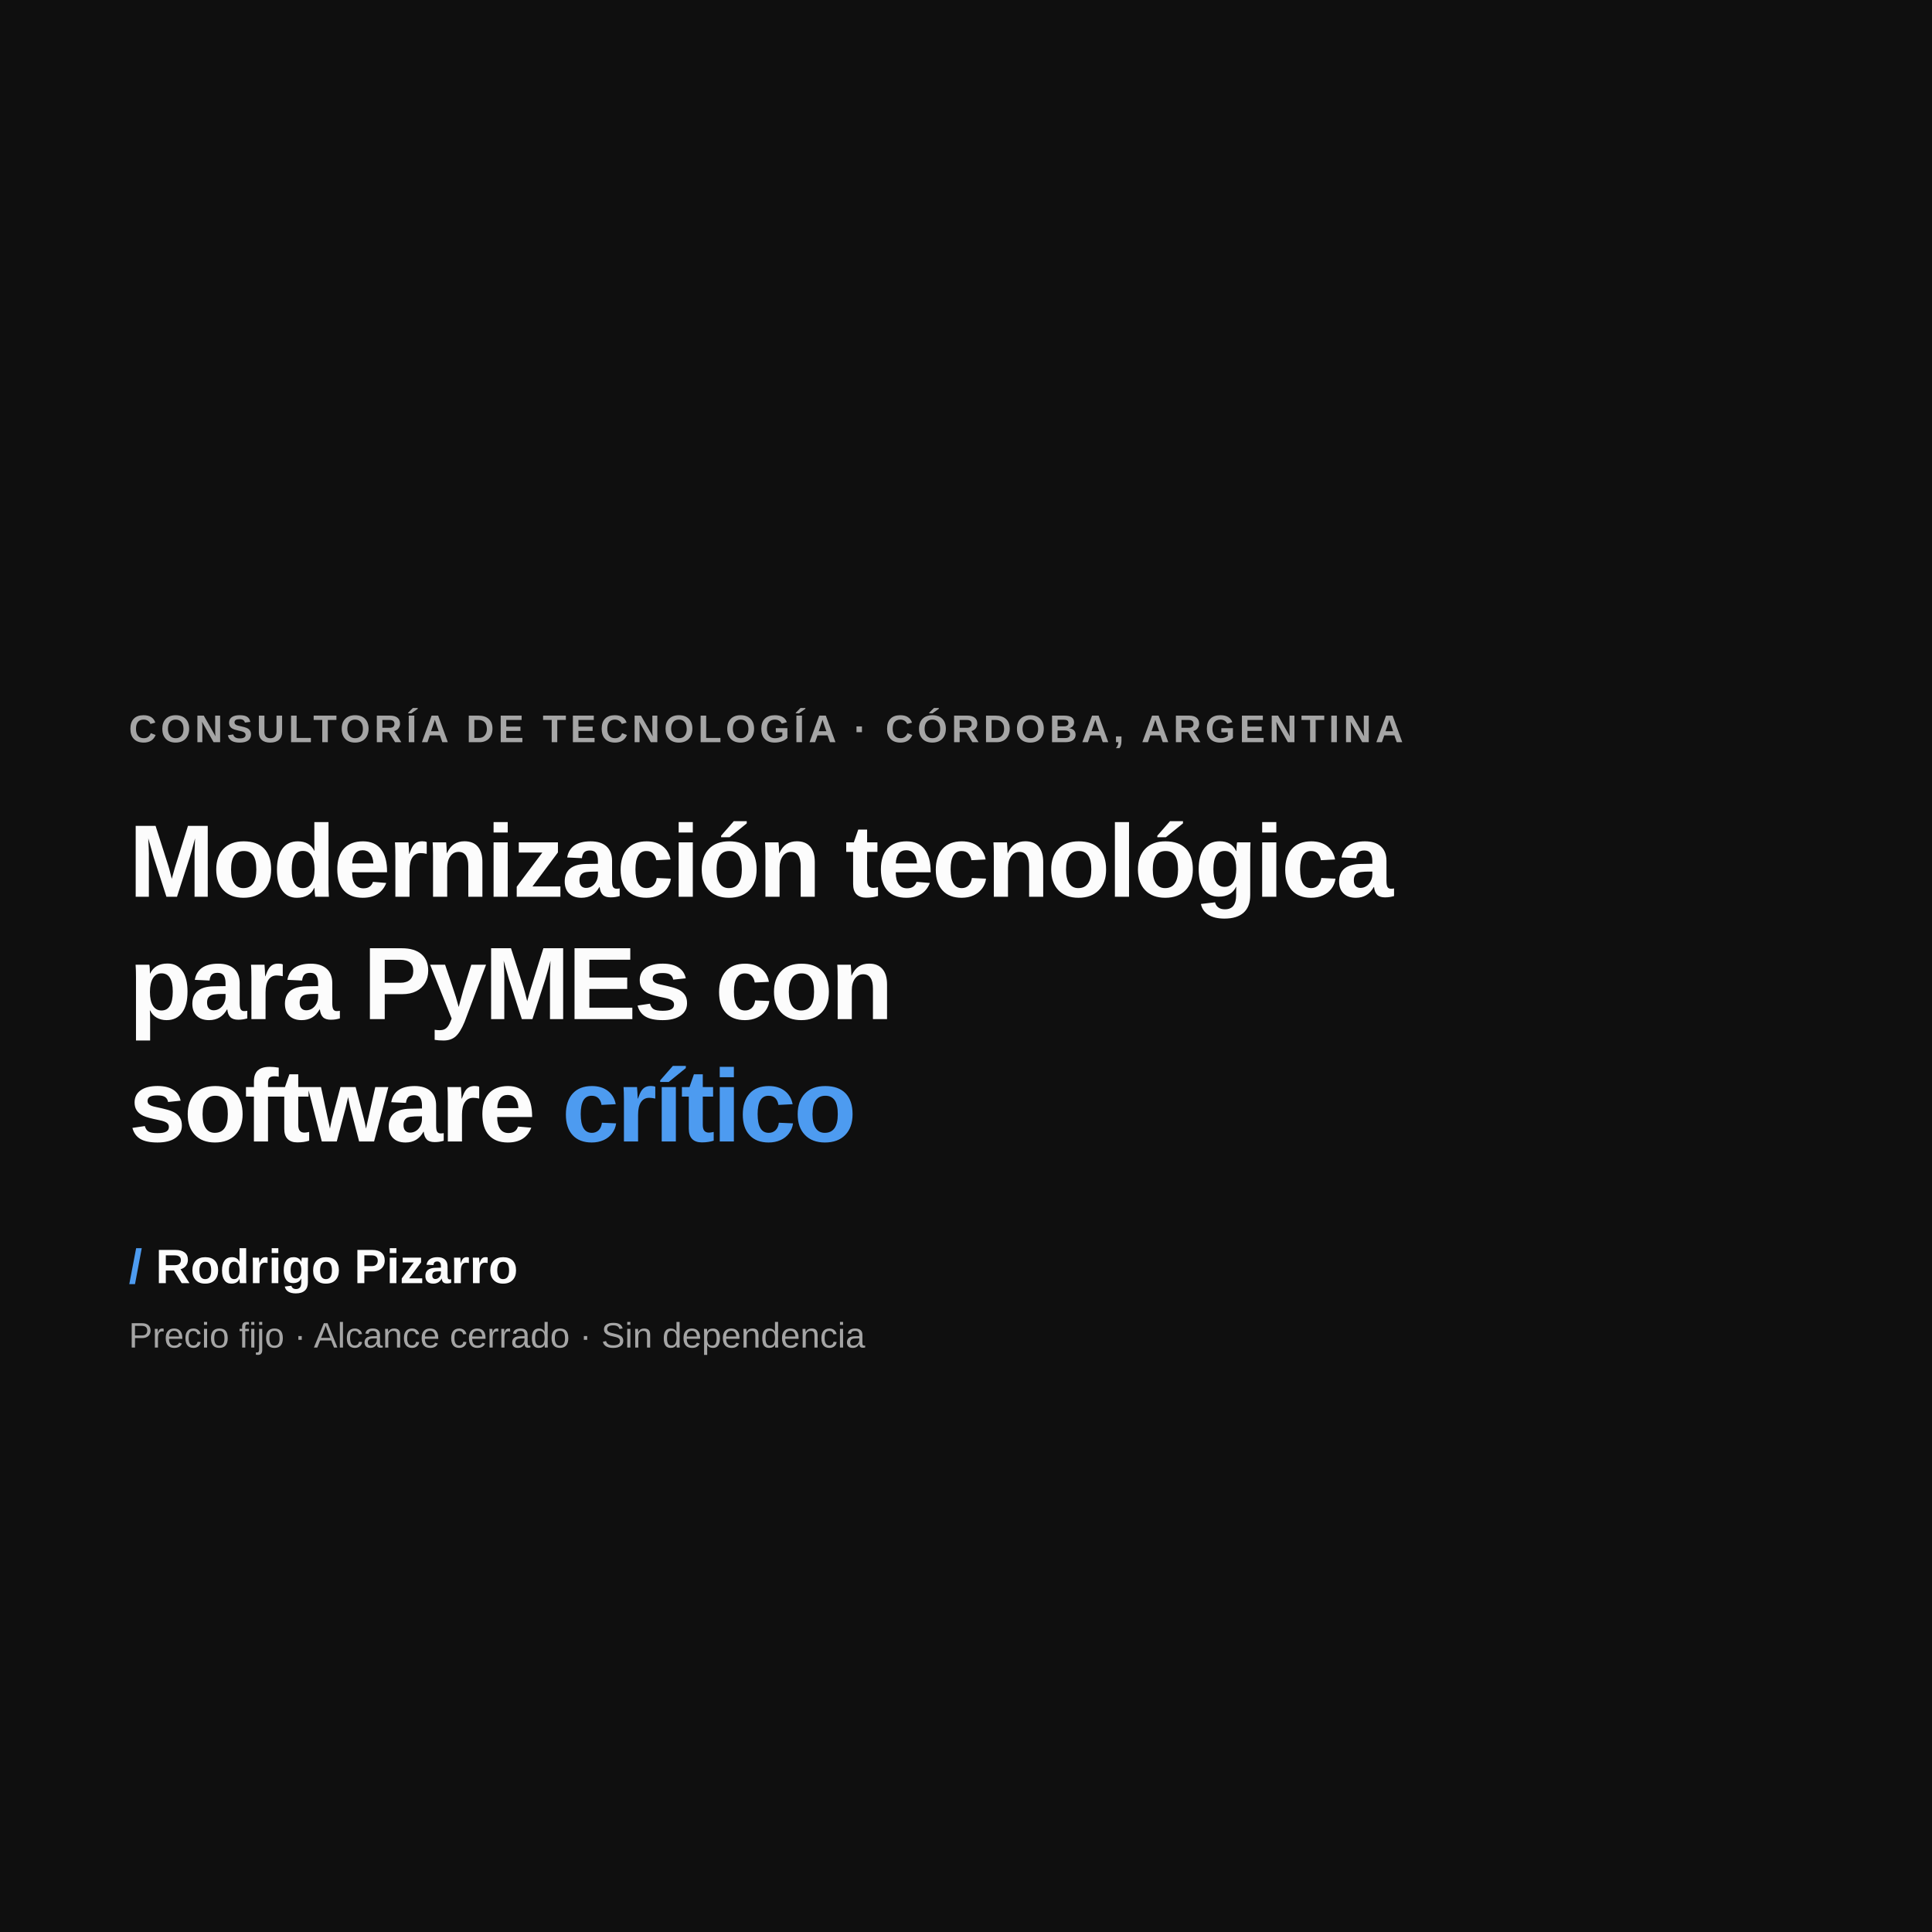
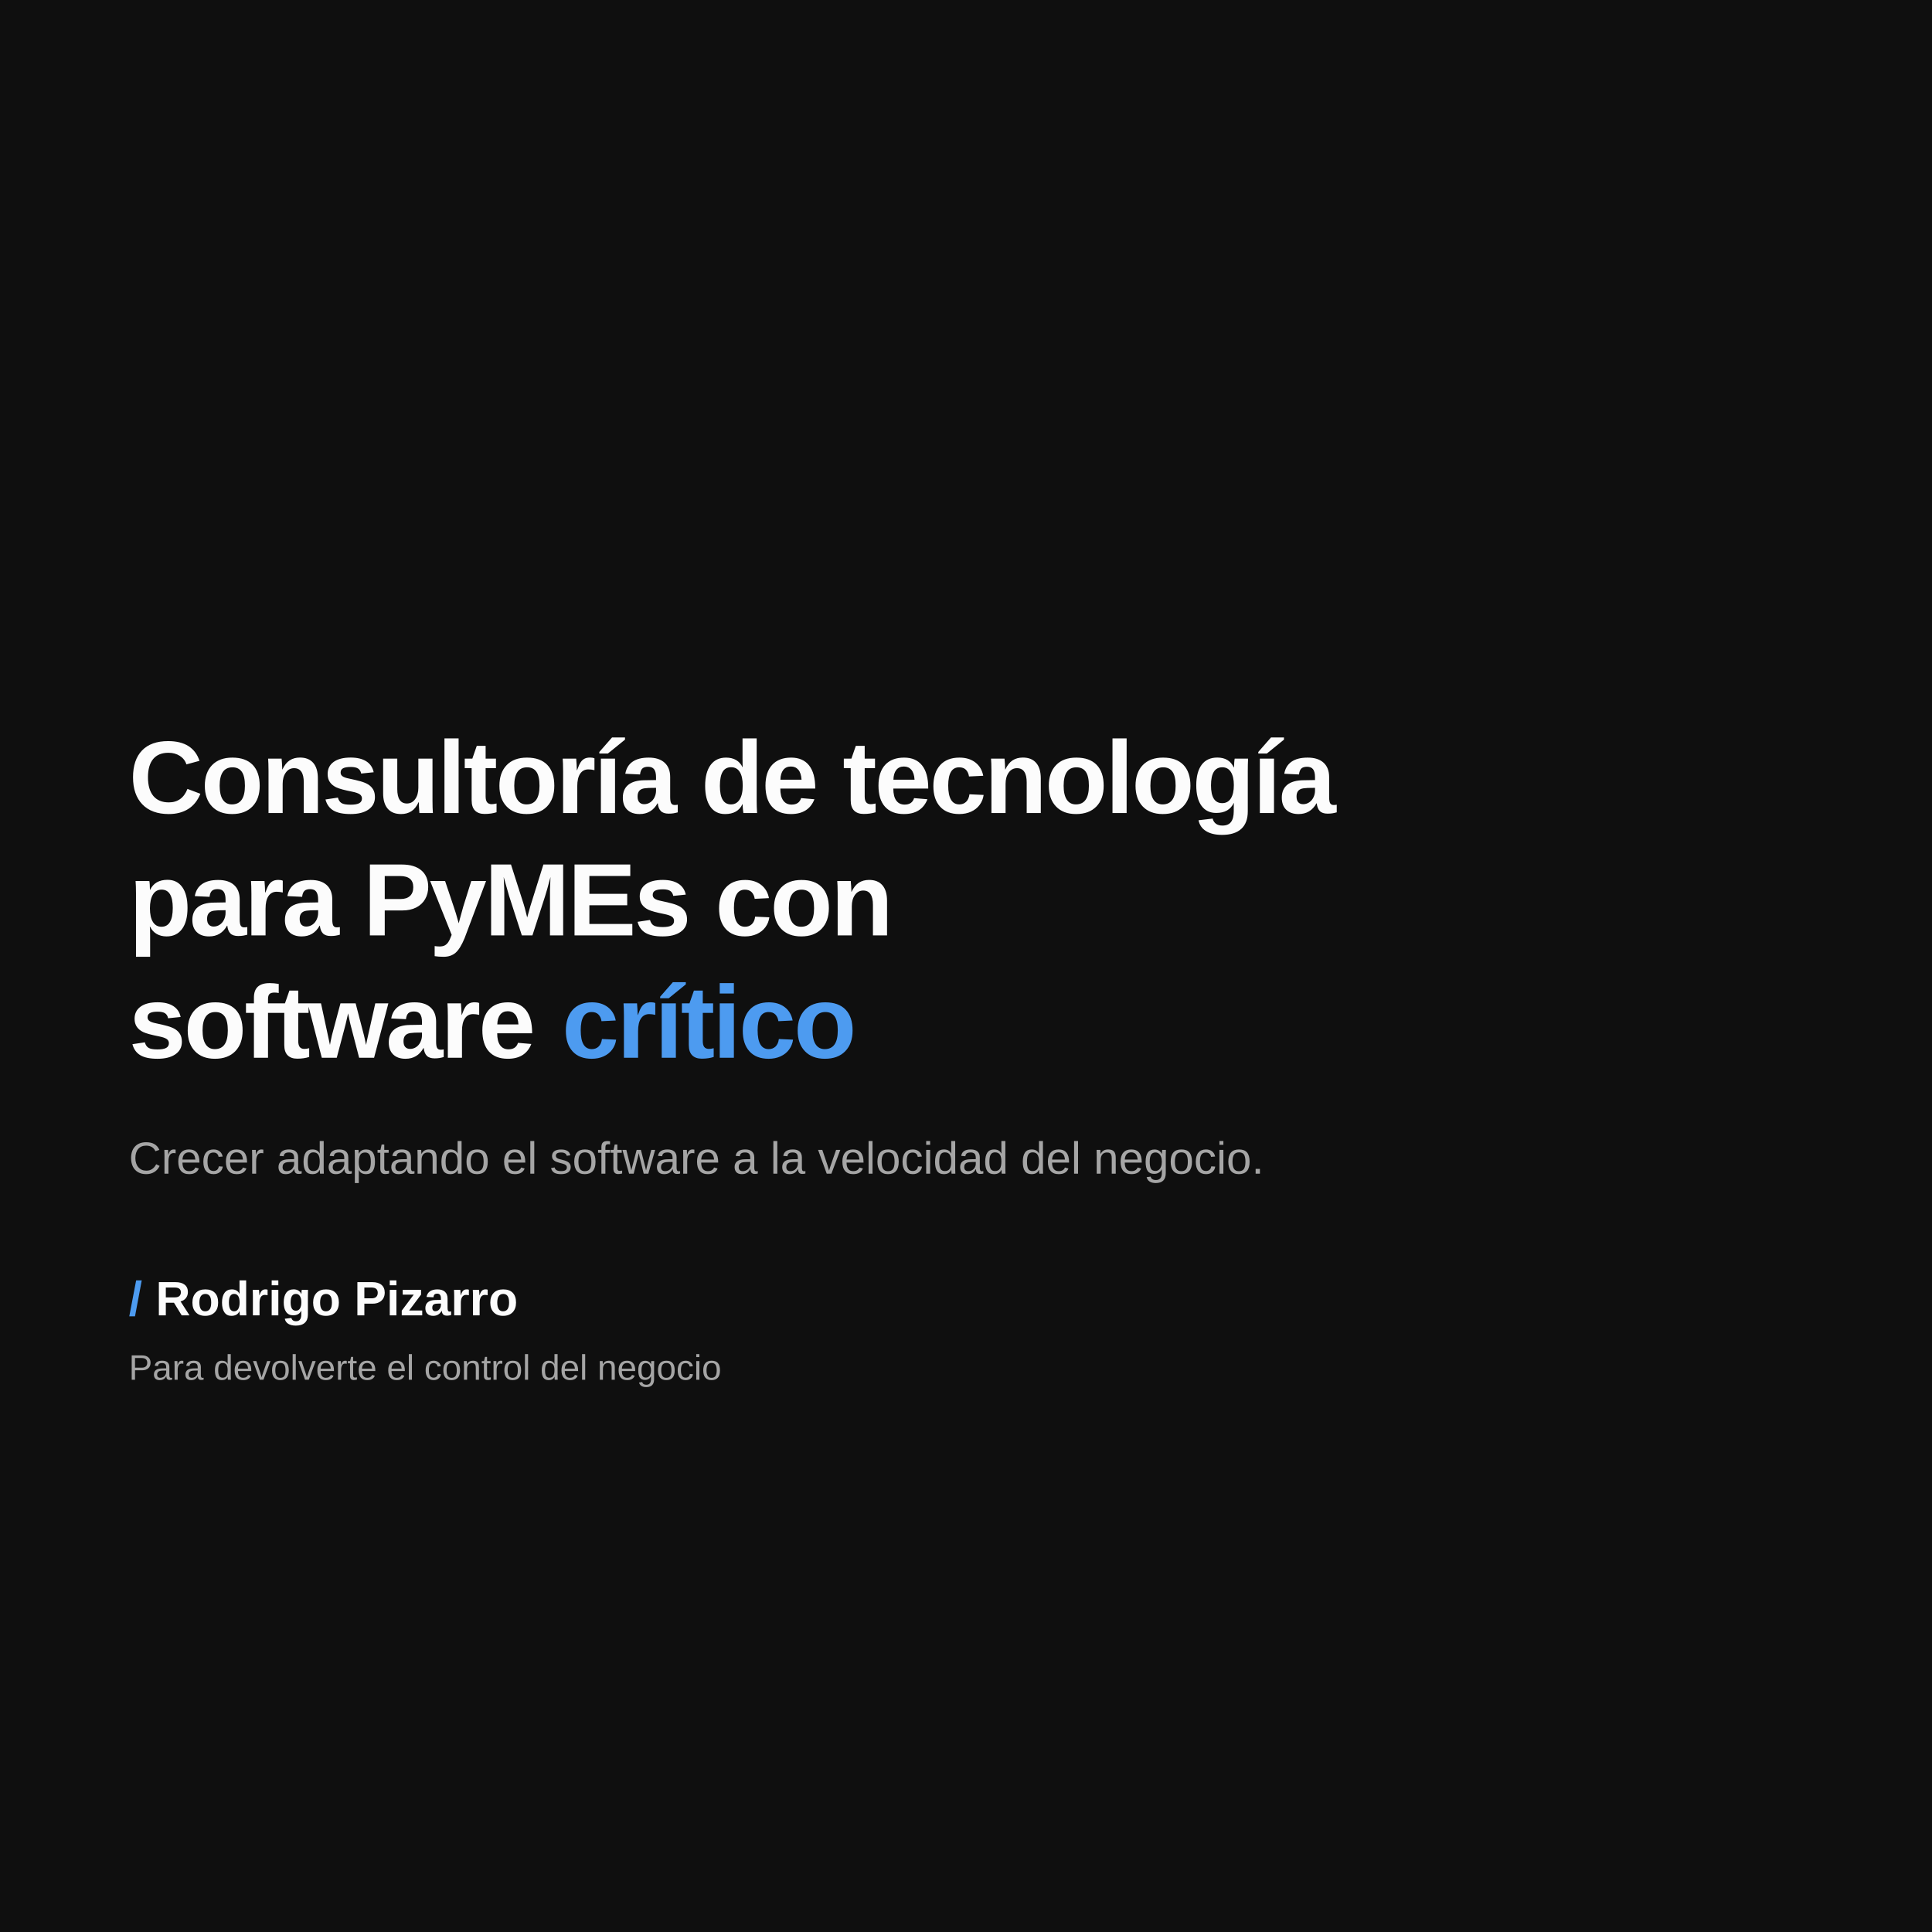
<svg xmlns="http://www.w3.org/2000/svg" viewBox="0 0 1200 1200" width="1200" height="1200">
  <rect width="1200" height="1200" fill="#0f0f0f" />
-   <text x="80" y="461" font-family="-apple-system, 'Helvetica Neue', Arial, sans-serif" font-size="24" font-weight="600" letter-spacing="2.5" fill="#a5a5a5">
-     CONSULTORÍA DE TECNOLOGÍA · CÓRDOBA, ARGENTINA
-   </text>
  <text font-family="-apple-system, 'Helvetica Neue', Arial, sans-serif" font-size="64" font-weight="700" letter-spacing="-1.5" fill="#fcfcfc">
-     <tspan x="80" y="557">Modernización tecnológica</tspan>
-     <tspan x="80" y="633">para PyMEs con</tspan>
-     <tspan x="80" y="709">software <tspan fill="#4d9bf0">crítico</tspan>
+     <tspan x="80" y="505">Consultoría de tecnología</tspan>
+     <tspan x="80" y="581">para PyMEs con</tspan>
+     <tspan x="80" y="657">software <tspan fill="#4d9bf0">crítico</tspan>
    </tspan>
  </text>
-   <text x="80" y="797" font-family="-apple-system, 'Helvetica Neue', Arial, sans-serif" font-size="30" font-weight="600" fill="#fcfcfc">
+   <text x="80" y="729" font-family="-apple-system, 'Helvetica Neue', Arial, sans-serif" font-size="28" font-weight="400" fill="#a5a5a5">
+     Crecer adaptando el software a la velocidad del negocio.
+   </text>
+   <text x="80" y="817" font-family="-apple-system, 'Helvetica Neue', Arial, sans-serif" font-size="30" font-weight="600" fill="#fcfcfc">
    <tspan fill="#4d9bf0">/</tspan> Rodrigo Pizarro
  </text>
-   <text x="80" y="837" font-family="-apple-system, 'Helvetica Neue', Arial, sans-serif" font-size="22" font-weight="400" fill="#a5a5a5">
-     Precio fijo · Alcance cerrado · Sin dependencia
+   <text x="80" y="857" font-family="-apple-system, 'Helvetica Neue', Arial, sans-serif" font-size="22" font-weight="400" fill="#a5a5a5">
+     Para devolverte el control del negocio
  </text>
</svg>
